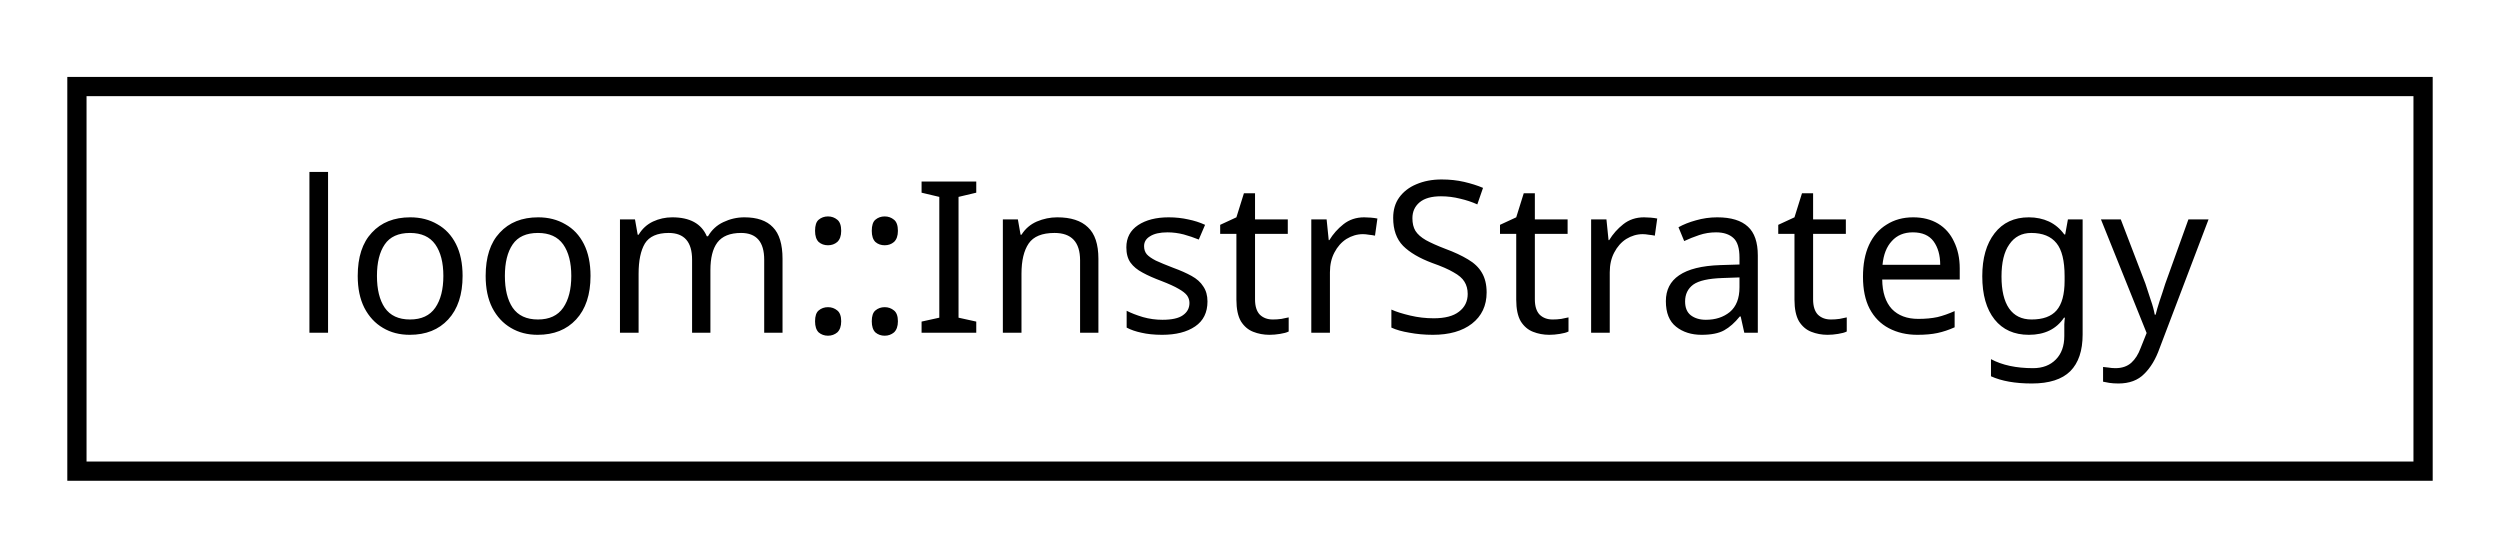
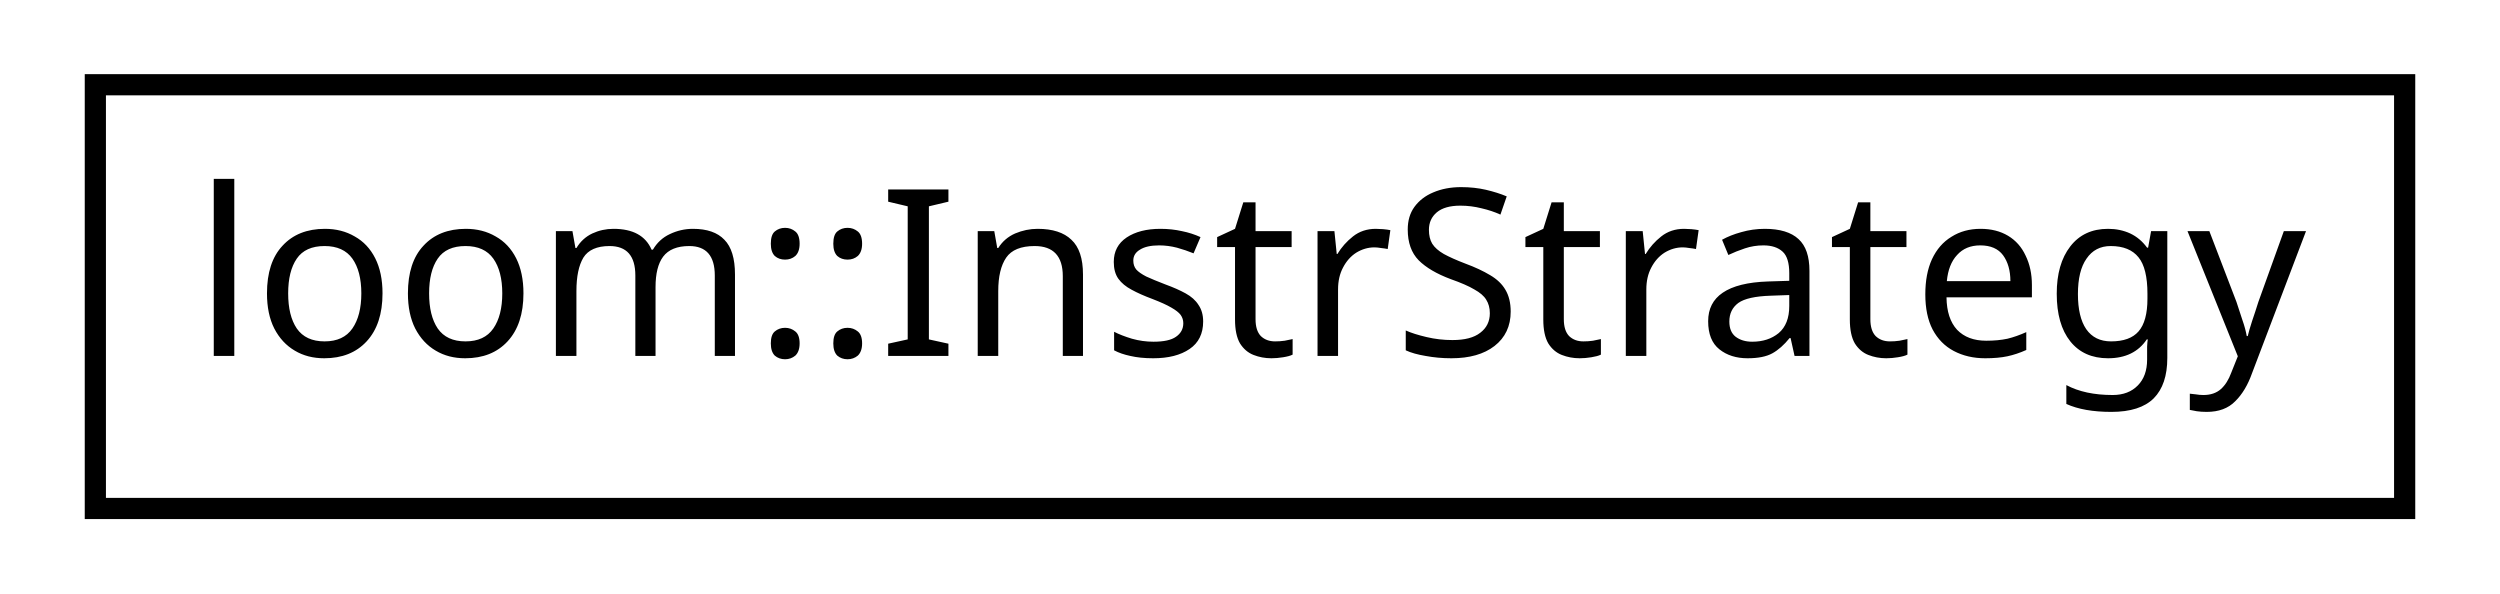
- <svg xmlns="http://www.w3.org/2000/svg" xmlns:xlink="http://www.w3.org/1999/xlink" width="130pt" height="29pt" viewBox="0.00 0.00 130.00 29.00">
-   <g id="graph0" class="graph" transform="scale(1 1) rotate(0) translate(4 25)">
+ <svg xmlns="http://www.w3.org/2000/svg" xmlns:xlink="http://www.w3.org/1999/xlink" width="118pt" height="28pt" viewBox="0.00 0.00 118.00 28.00">
+   <g id="graph0" class="graph" transform="scale(1 1) rotate(0) translate(4 24)">
    <g id="node1" class="node">
      <g id="a_node1">
-         <a xlink:href="classloom_1_1InstrStrategy.html" target="_top" xlink:title="An instrumentation strategy (inline, callout, etc.). ">
-           <polygon fill="none" stroke="black" points="0,-0.5 0,-20.5 122,-20.5 122,-0.5 0,-0.5" />
-           <text text-anchor="middle" x="61" y="-7.7" font-family="Avenir-Book" font-size="11.00">loom::InstrStrategy</text>
+         <a xlink:href="classloom_1_1_instr_strategy.html" target="_top" xlink:title="An instrumentation strategy (inline, callout, etc.). ">
+           <polygon fill="none" stroke="black" points="0.5,-0 0.5,-20 109.5,-20 109.5,-0 0.5,-0" />
+           <text text-anchor="middle" x="55" y="-7.2" font-family="Avenir-Book" font-size="11.00">loom::InstrStrategy</text>
        </a>
      </g>
    </g>
  </g>
</svg>
